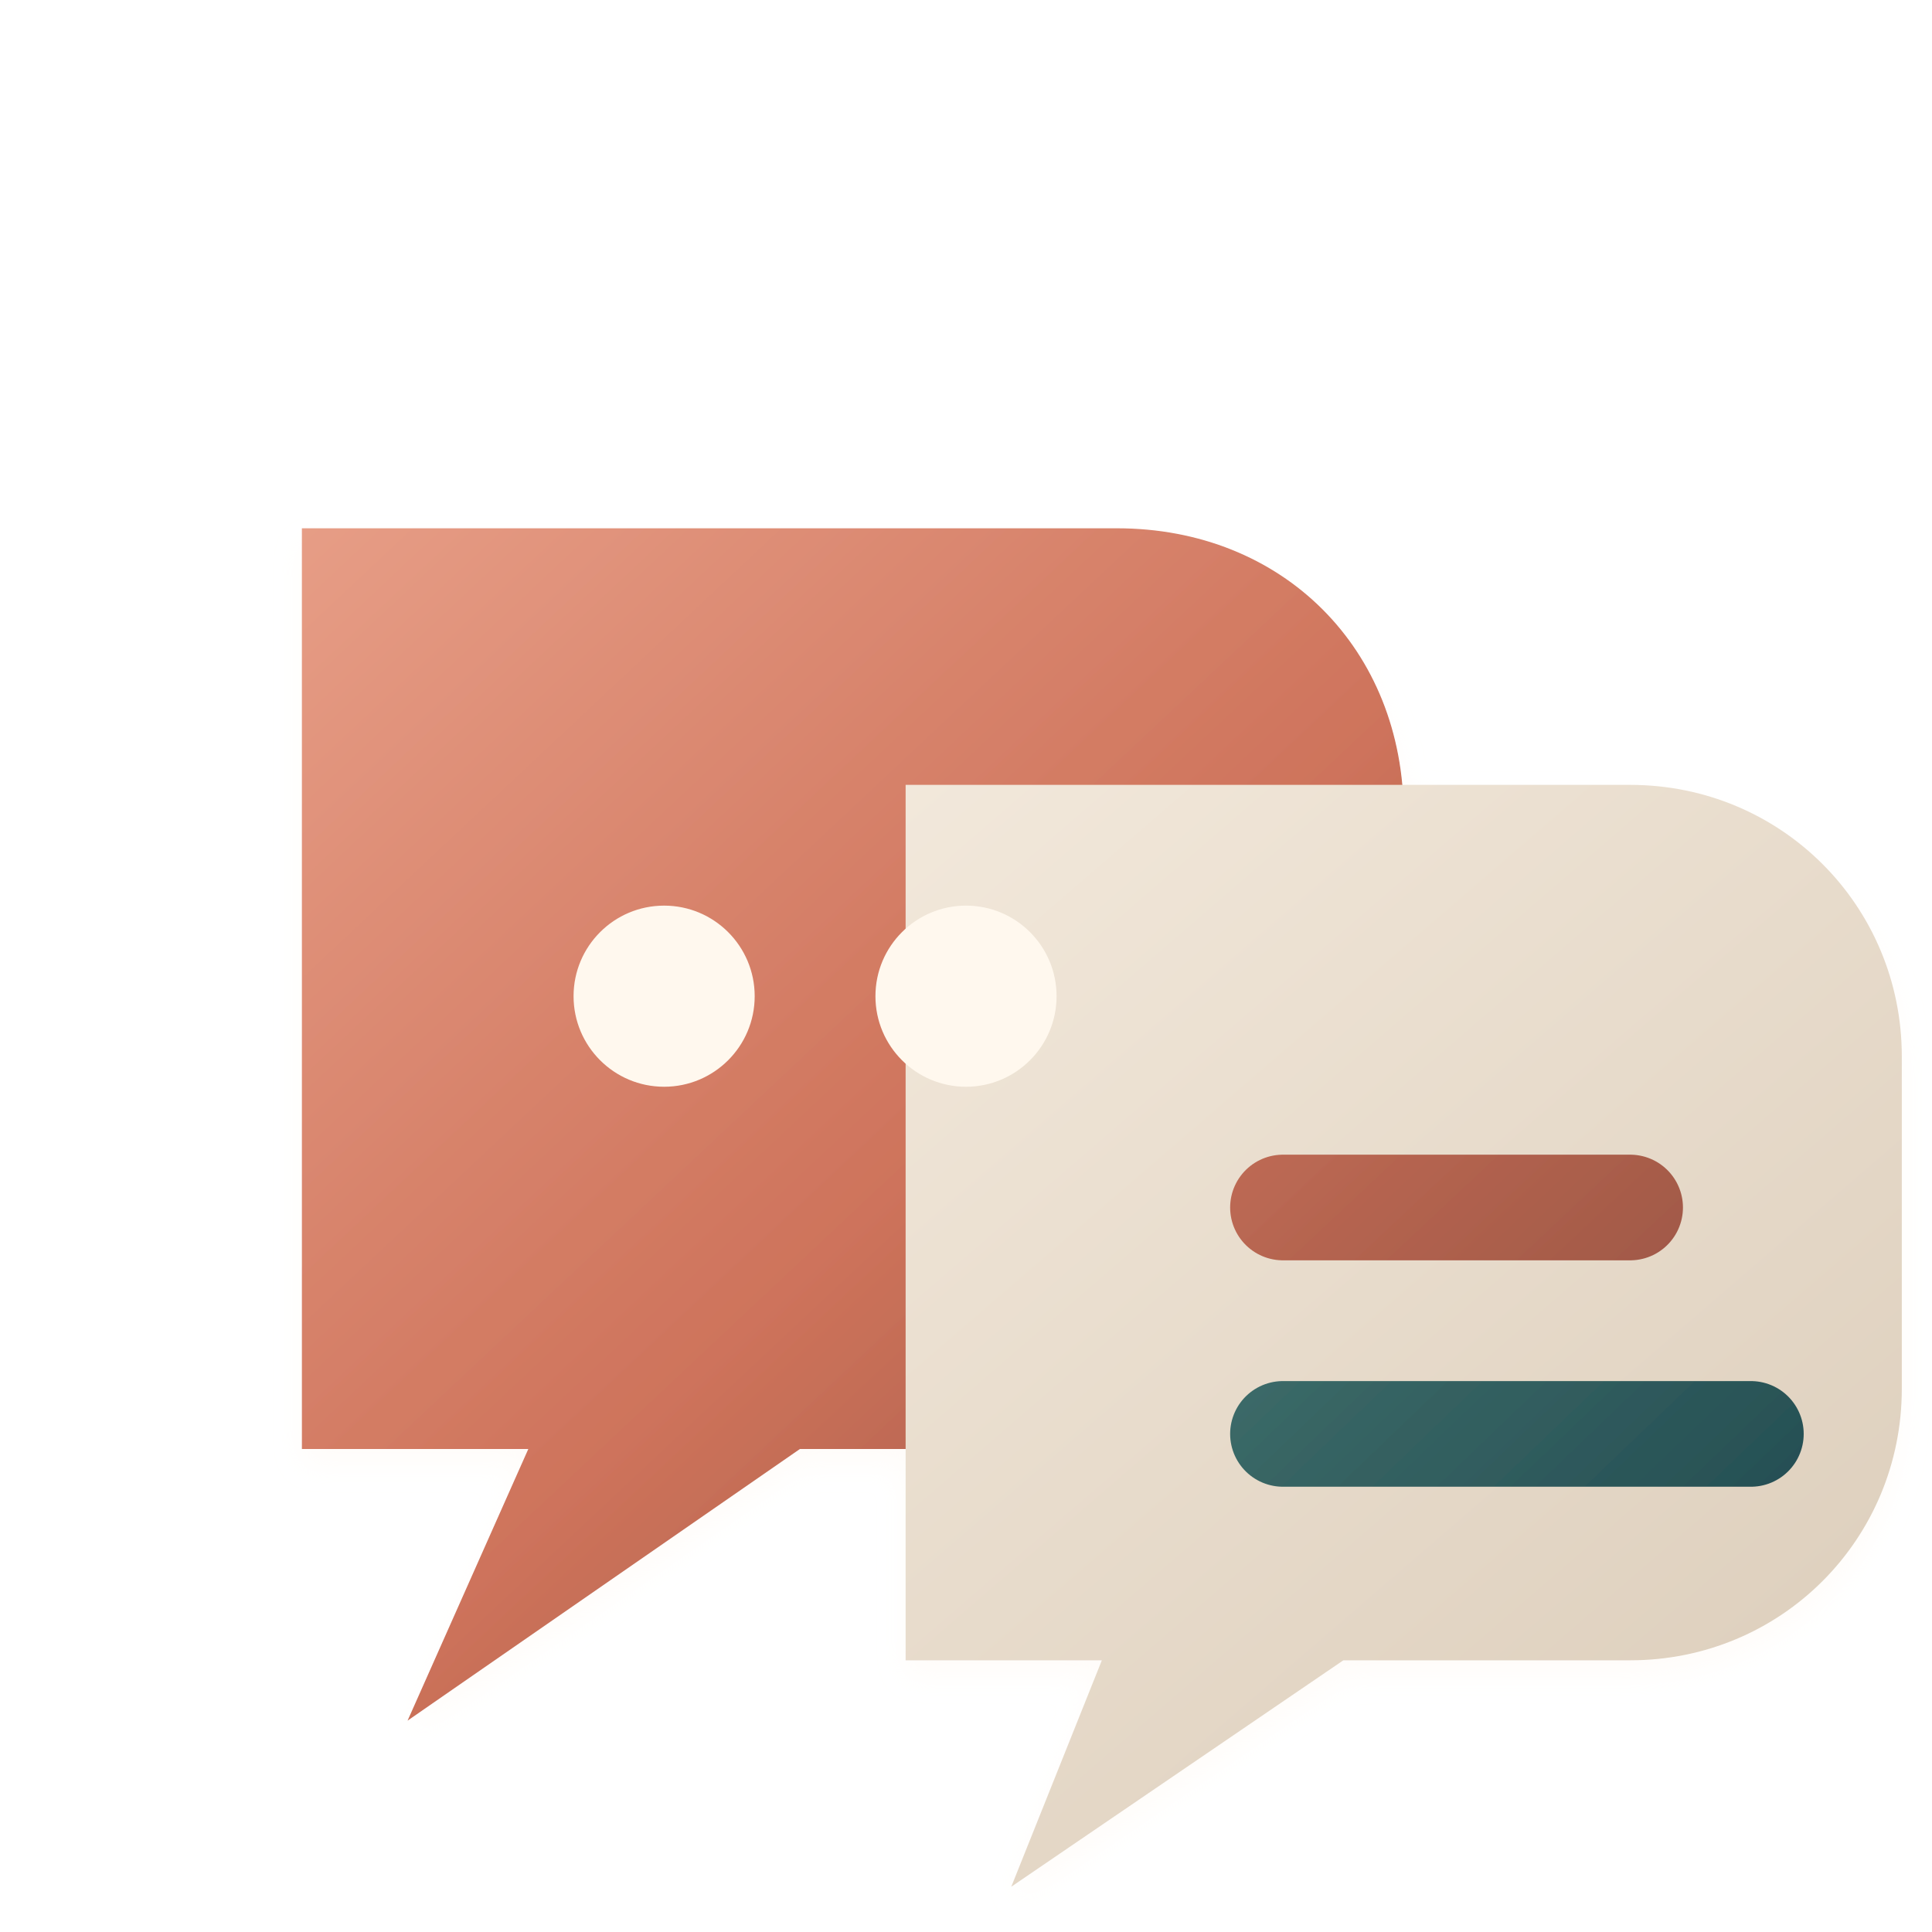
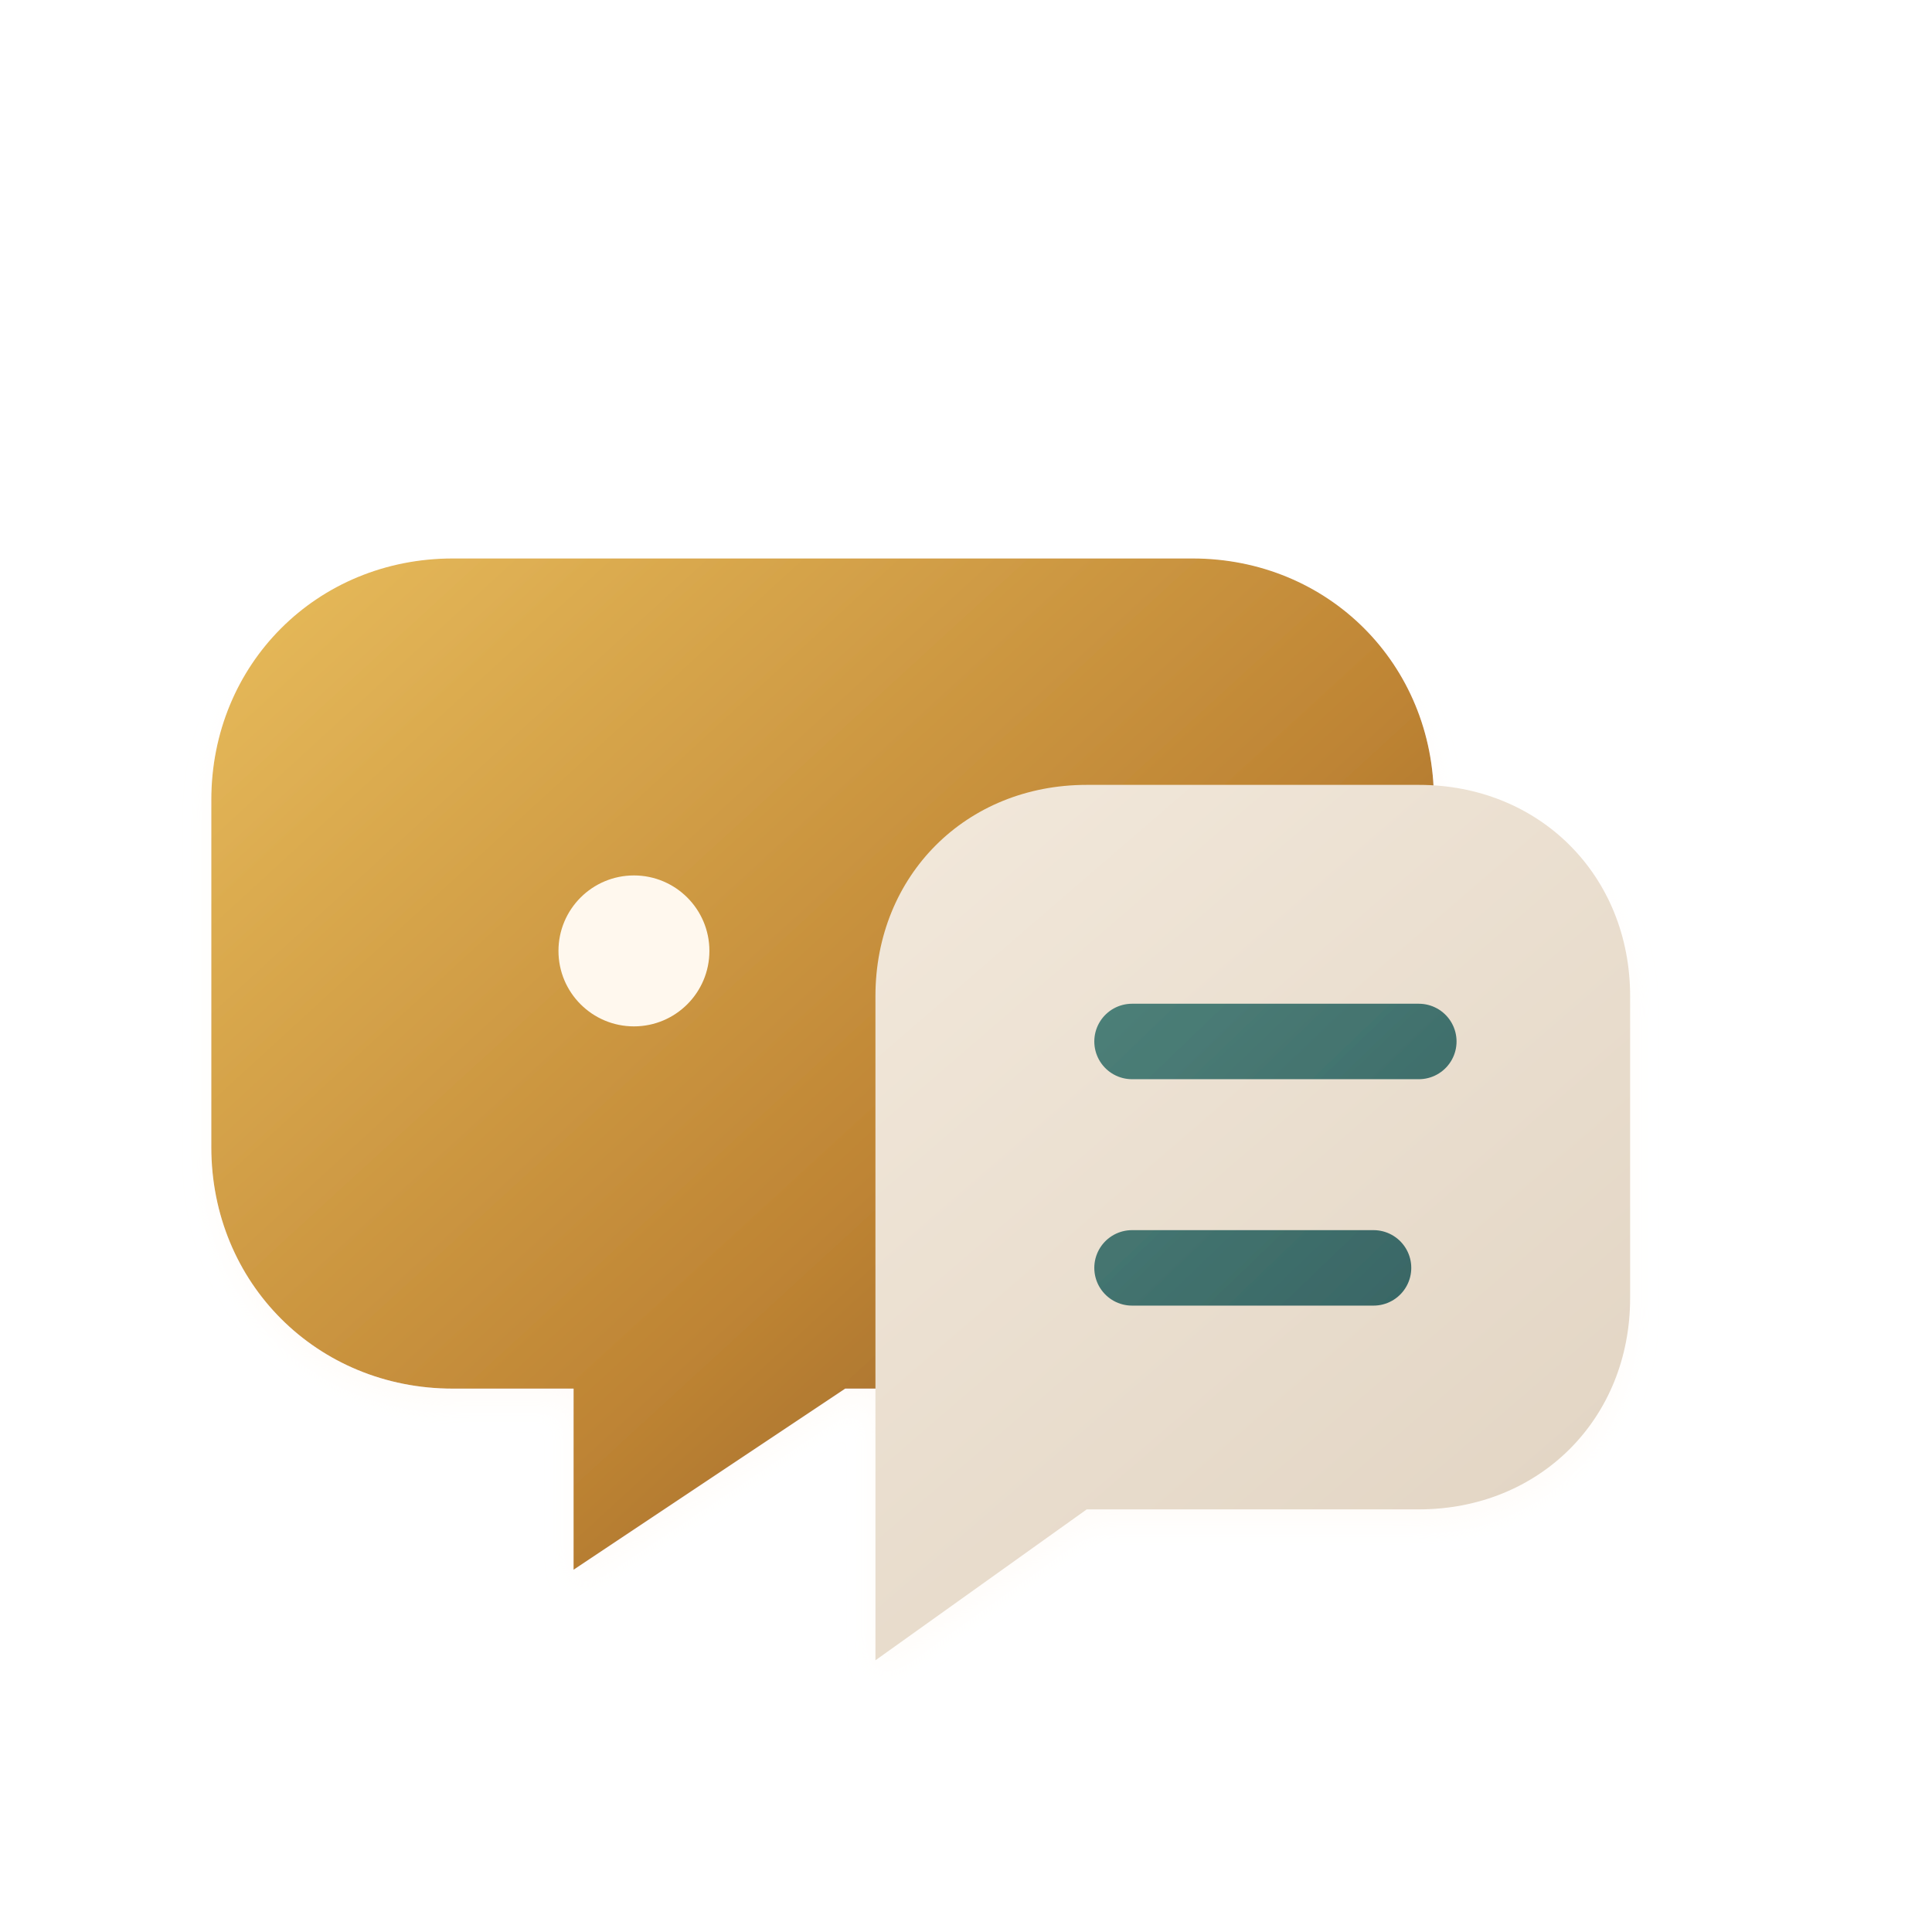
<svg xmlns="http://www.w3.org/2000/svg" viewBox="0 0 128 128" role="img" aria-label="Talk icon">
  <defs>
    <filter id="depth" x="-45%" y="-45%" width="190%" height="190%">
-       <feDropShadow dx="0" dy="8" stdDeviation="5" flood-color="#221a16" flood-opacity=".24" />
+       <feDropShadow dx="0" dy="8" stdDeviation="5" flood-color="#221a16" flood-opacity=".22" />
      <feDropShadow dx="0" dy="1" stdDeviation="1" flood-color="#fff8ef" flood-opacity=".34" />
    </filter>
    <linearGradient id="paper" x1="20" y1="14" x2="108" y2="116" gradientUnits="userSpaceOnUse">
      <stop stop-color="#fff8ee" />
      <stop offset="1" stop-color="#dfd1bf" />
    </linearGradient>
    <linearGradient id="ink" x1="18" y1="14" x2="108" y2="116" gradientUnits="userSpaceOnUse">
      <stop stop-color="#31313b" />
      <stop offset="1" stop-color="#080911" />
    </linearGradient>
    <linearGradient id="coral" x1="18" y1="16" x2="110" y2="114" gradientUnits="userSpaceOnUse">
      <stop stop-color="#eda891" />
      <stop offset=".55" stop-color="#ce735b" />
      <stop offset="1" stop-color="#884a3c" />
    </linearGradient>
    <linearGradient id="rose" x1="18" y1="16" x2="108" y2="116" gradientUnits="userSpaceOnUse">
      <stop stop-color="#e4a4ad" />
      <stop offset=".55" stop-color="#ba6c84" />
      <stop offset="1" stop-color="#6f425b" />
    </linearGradient>
    <linearGradient id="teal" x1="16" y1="16" x2="108" y2="112" gradientUnits="userSpaceOnUse">
      <stop stop-color="#83aaa0" />
      <stop offset=".55" stop-color="#4f827a" />
      <stop offset="1" stop-color="#244d52" />
    </linearGradient>
    <linearGradient id="blue" x1="18" y1="16" x2="108" y2="112" gradientUnits="userSpaceOnUse">
      <stop stop-color="#7891b7" />
      <stop offset=".56" stop-color="#496c9a" />
      <stop offset="1" stop-color="#1e2d55" />
    </linearGradient>
    <linearGradient id="gold" x1="20" y1="16" x2="108" y2="112" gradientUnits="userSpaceOnUse">
      <stop stop-color="#f0c763" />
      <stop offset=".55" stop-color="#be8434" />
      <stop offset="1" stop-color="#6e421e" />
    </linearGradient>
  </defs>
  <g filter="url(#depth)">
-     <path d="M20 35h54c11 0 19 8 19 19v23c0 11-8 19-19 19H53l-26 18 8-18H20z" fill="url(#coral)" />
-     <path d="M60 52h48c10 0 18 8 18 18v22c0 10-8 18-18 18H89l-22 15 6-15H60z" fill="url(#paper)" />
-     <circle cx="44" cy="66" r="6" fill="#fff8ee" />
-     <circle cx="64" cy="66" r="6" fill="#fff8ee" />
-     <path d="M85 80h23" stroke="url(#coral)" stroke-width="7" stroke-linecap="round" />
-     <path d="M85 95h31" stroke="url(#teal)" stroke-width="7" stroke-linecap="round" />
+     <path d="M30 37h49c9 0 16 7 16 16v23c0 9-7 16-16 16H56l-18 12V92h-8c-9 0-16-7-16-16V53c0-9 7-16 16-16z" fill="url(#gold)" />
+     <path d="M63 52h31c8 0 14 6 14 14v20c0 8-6 14-14 14H72l-14 10V66c0-8 6-14 14-14z" fill="url(#paper)" />
+     <circle cx="42" cy="63" r="5" fill="#fff8ee" />
+     <path d="M75 69h19M75 84h16" stroke="url(#teal)" stroke-width="5" stroke-linecap="round" />
  </g>
</svg>
